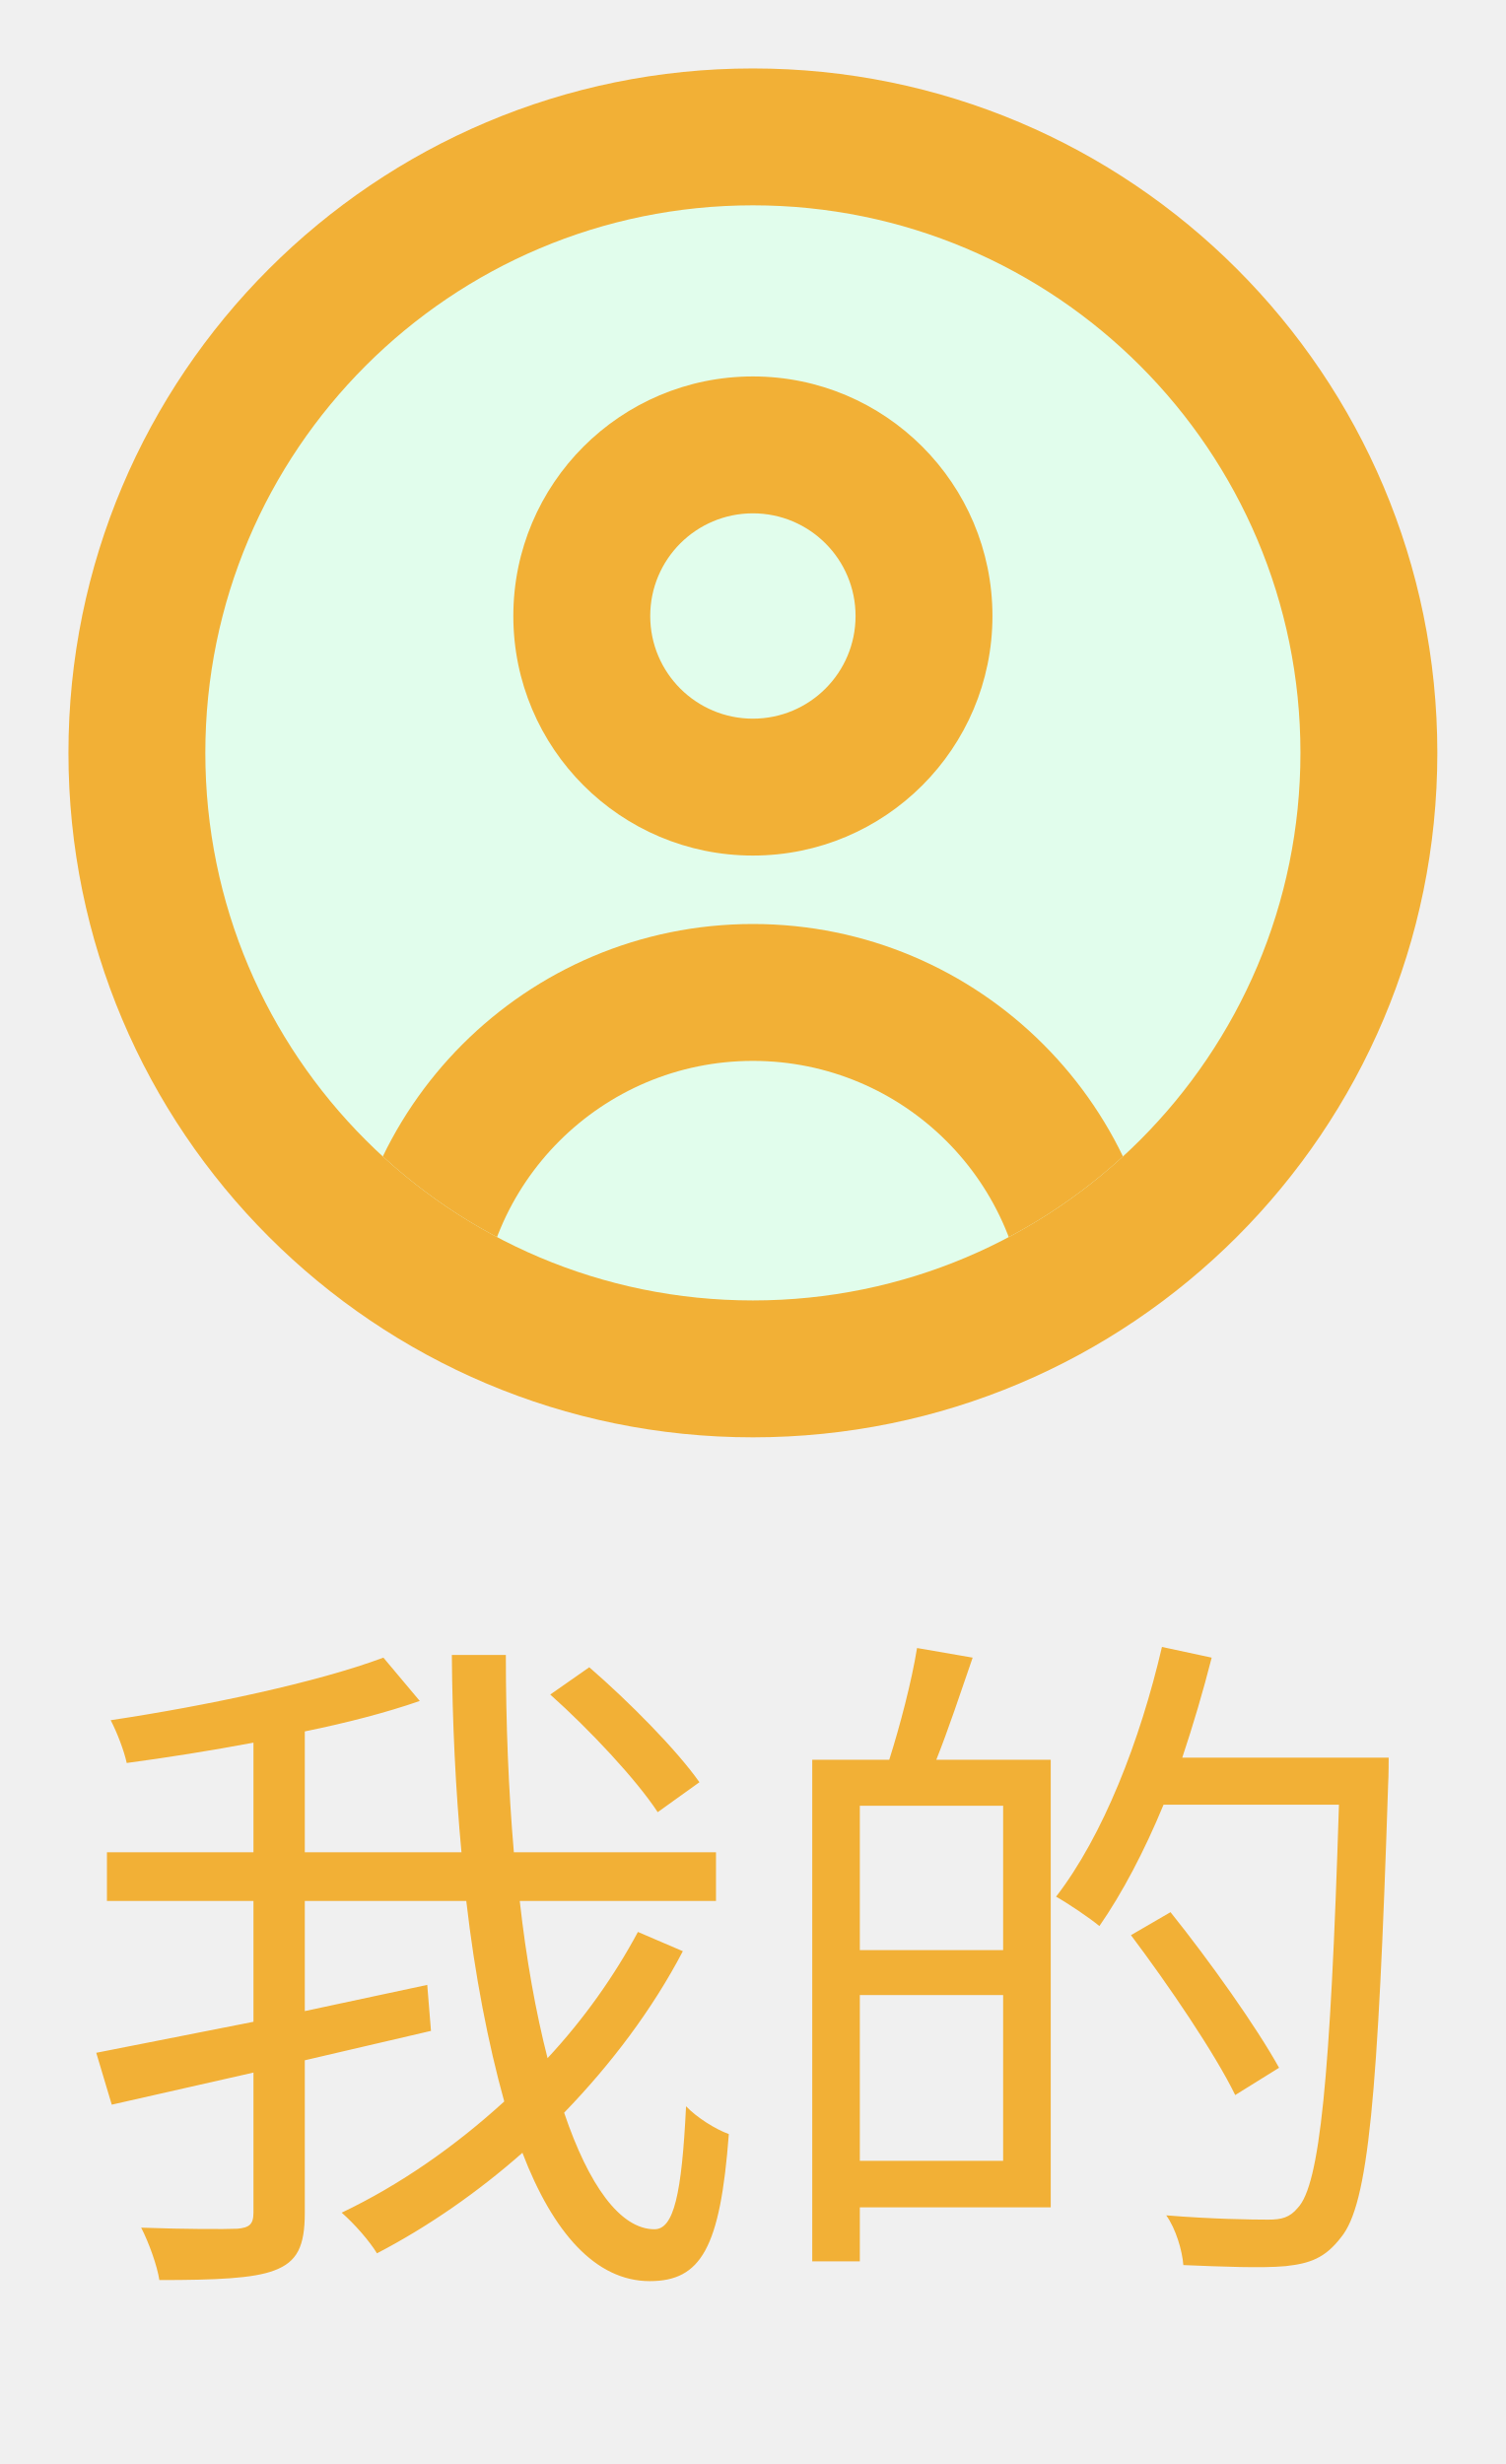
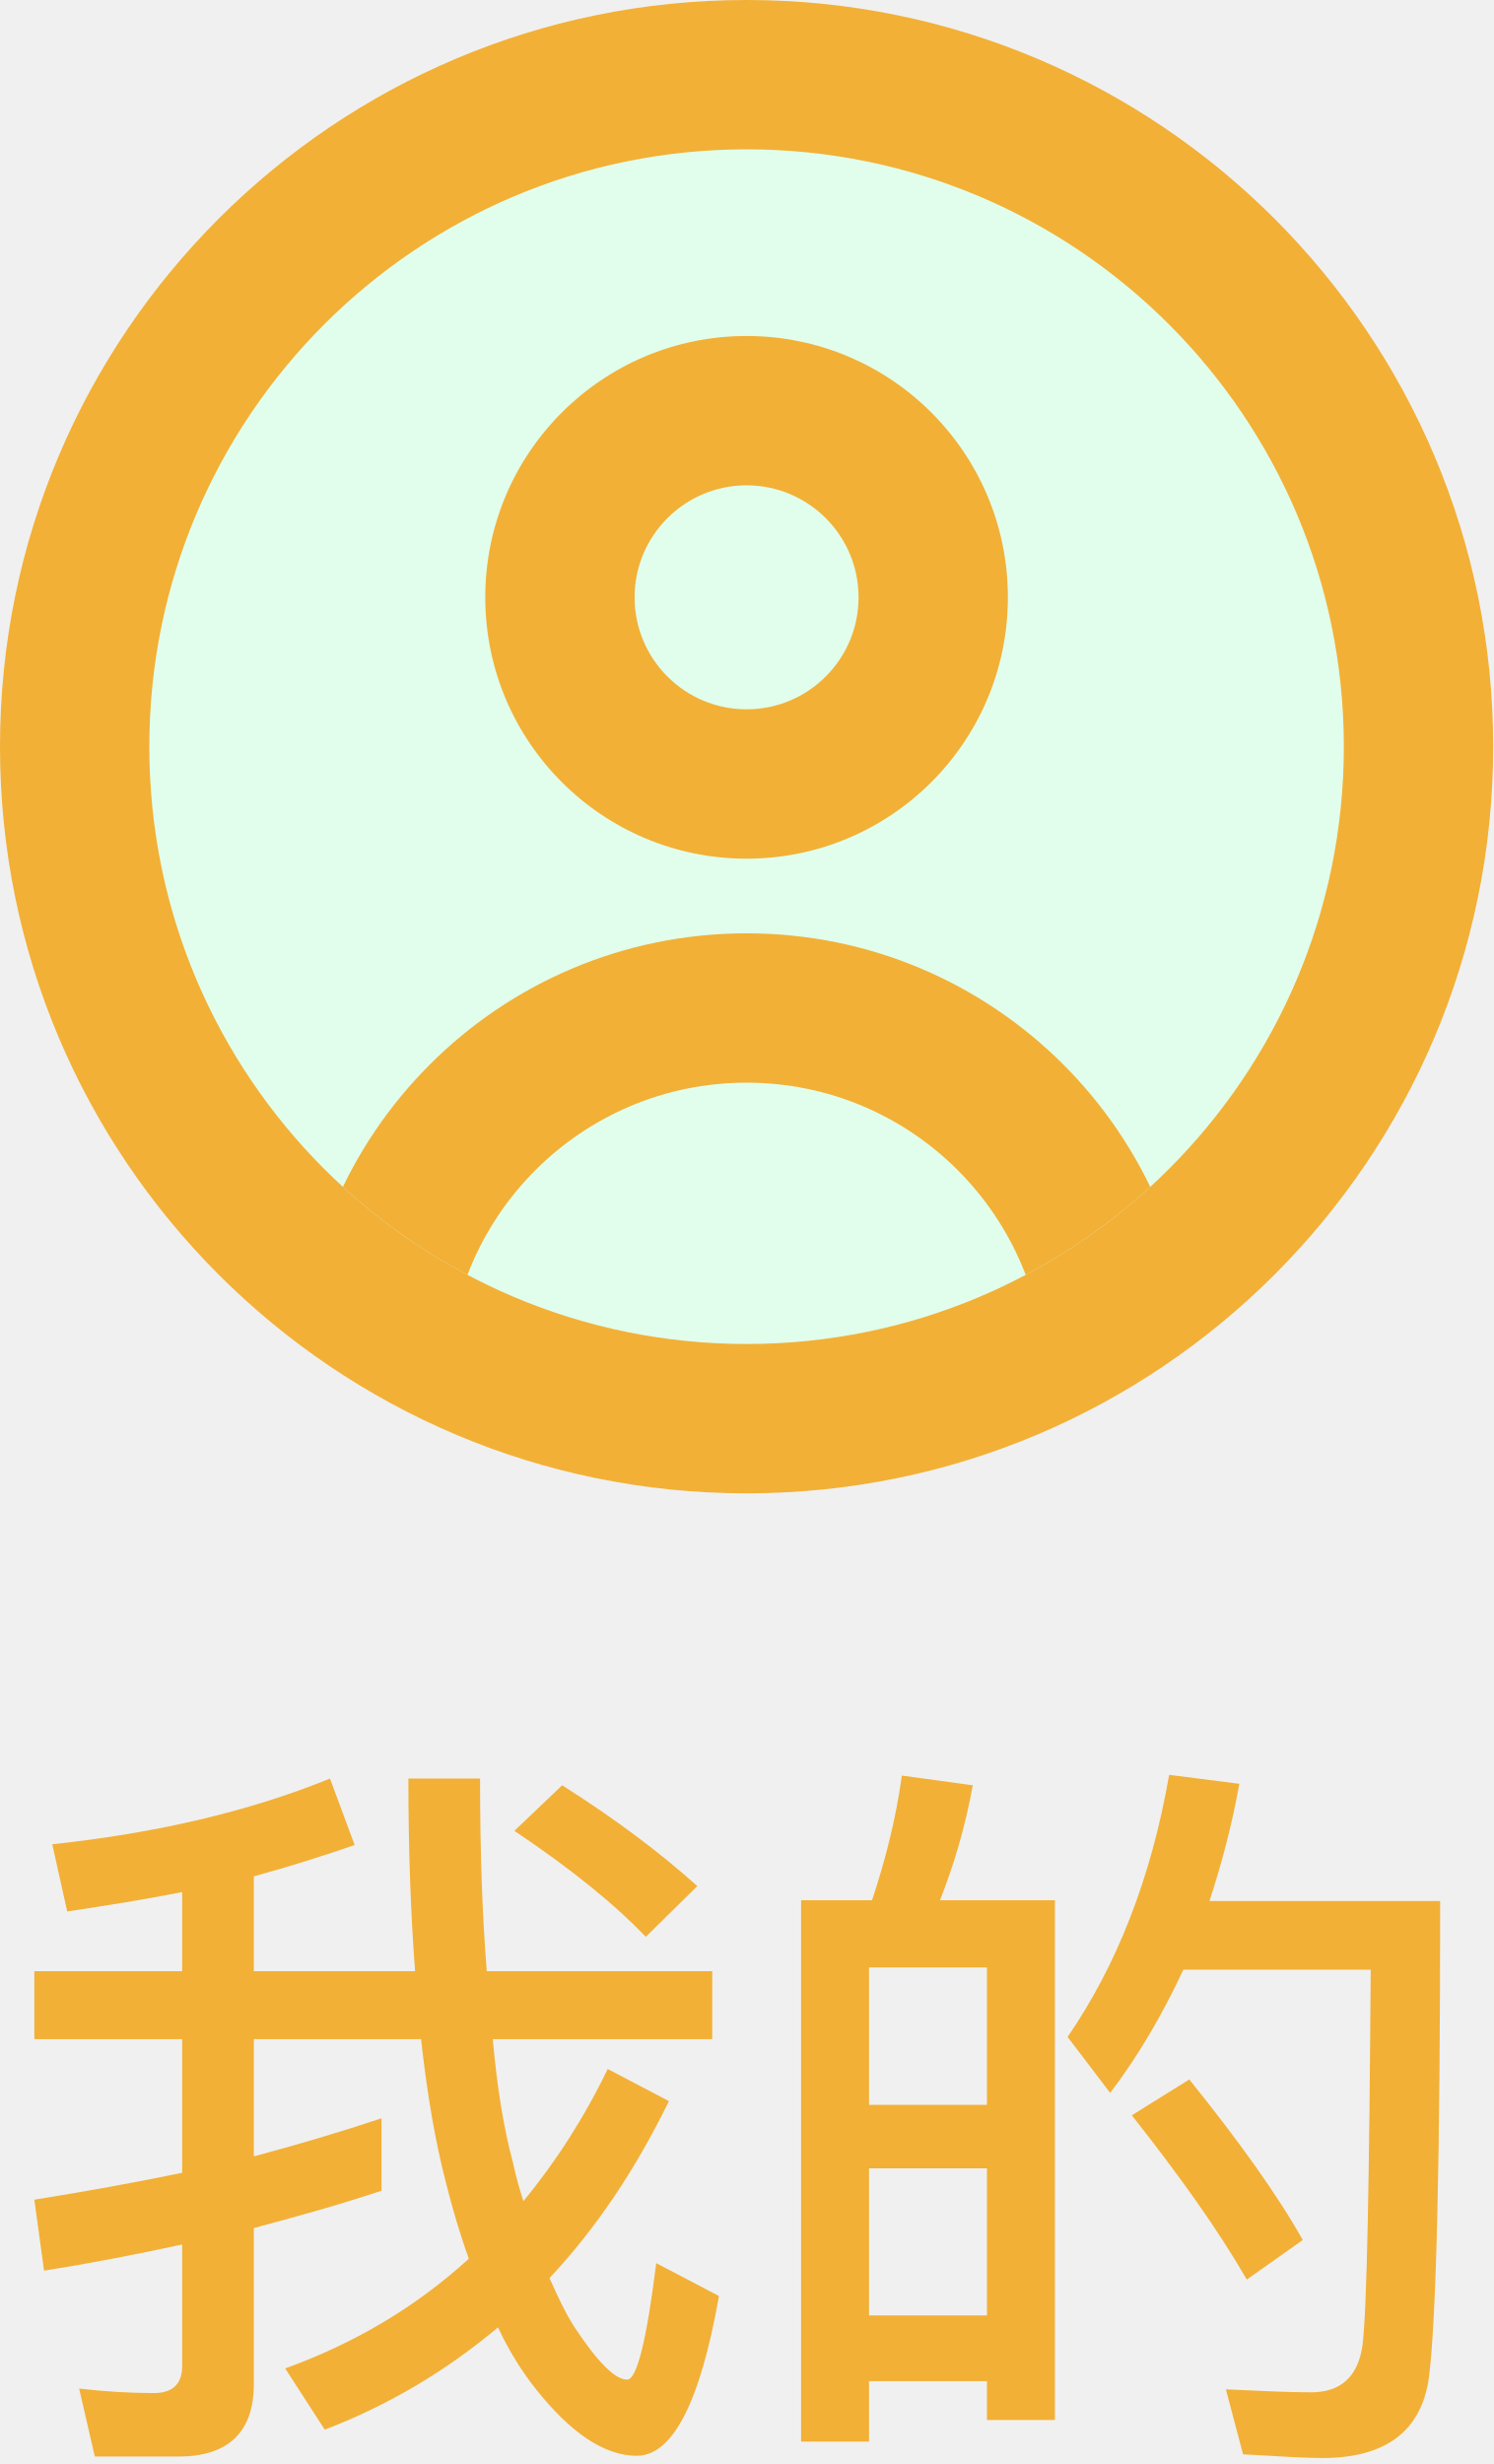
- <svg xmlns="http://www.w3.org/2000/svg" xmlns:xlink="http://www.w3.org/1999/xlink" width="44px" height="72px" viewBox="0 0 44 72" version="1.1">
+ <svg xmlns="http://www.w3.org/2000/svg" xmlns:xlink="http://www.w3.org/1999/xlink" width="20px" height="33px" viewBox="0 0 20 33" version="1.1">
  <defs>
-     <path d="M16,32 C24.837,32 32,24.837 32,16 C32,7.163 24.837,0 16,0 C7.163,0 0,7.163 0,16 C0,24.837 7.163,32 16,32 Z" id="path-1" />
+     <path d="M8,16 C12.418,16 16,12.418 16,8 C16,3.582 12.418,0 8,0 C3.582,0 0,3.582 0,8 C0,12.418 3.582,16 8,16 Z" id="path-1" />
  </defs>
-   <g id="标签-我的（选中）" stroke="none" stroke-width="1" fill="none" fill-rule="evenodd">
-     <g id="标签-首页-copy-6">
-       <text id="我的" font-family="PingFangSC-Medium, PingFang SC" font-size="20" font-weight="400" fill="#F2B036">
-         <tspan x="2" y="65">我的</tspan>
-       </text>
-       <g id="首页">
-         <rect id="矩形" x="0" y="0" width="44" height="44" />
-         <path d="M22,42 C10.954,42 2,33.046 2,22 C2,10.954 10.954,2 22,2 C33.046,2 42,10.954 42,22 C42,33.046 33.046,42 22,42 Z" id="路径" fill="#F2B036" fill-rule="nonzero" />
-         <g id="路径-2" transform="translate(6, 6)">
-           <mask id="mask-2" fill="white">
-             <use xlink:href="#path-1" />
-           </mask>
-           <use id="路径" fill="#E1FDEC" fill-rule="nonzero" xlink:href="#path-1" />
-           <path d="M16,41 C20.418,41 24,37.418 24,33 C24,28.582 20.418,25 16,25 C11.582,25 8,28.582 8,33 C8,37.418 11.582,41 16,41 Z M16,45 C9.373,45 4,39.627 4,33 C4,26.373 9.373,21 16,21 C22.627,21 28,26.373 28,33 C28,39.627 22.627,45 16,45 Z" id="椭圆形" fill="#F2B036" fill-rule="nonzero" mask="url(#mask-2)" />
-           <path d="M16,15 C17.657,15 19,13.657 19,12 C19,10.343 17.657,9 16,9 C14.343,9 13,10.343 13,12 C13,13.657 14.343,15 16,15 Z M16,19 C12.134,19 9,15.866 9,12 C9,8.134 12.134,5 16,5 C19.866,5 23,8.134 23,12 C23,15.866 19.866,19 16,19 Z" id="椭圆形" fill="#F2B036" fill-rule="nonzero" mask="url(#mask-2)" />
+   <g id="控件组" stroke="none" stroke-width="1" fill="none" fill-rule="evenodd">
+     <g id="画板" transform="translate(-202, -240)">
+       <g id="标签-我的（选中）" transform="translate(201, 239)">
+         <path d="M6.11,29.37 L6.11,30.34 C5.57,30.52 5,30.68 4.4,30.84 L4.4,32.93 C4.4,33.57 4.06,33.9 3.39,33.9 L2.27,33.9 L2.06,32.99 C2.41,33.03 2.74,33.05 3.06,33.05 C3.31,33.05 3.44,32.93 3.44,32.69 L3.44,31.06 C2.84,31.19 2.23,31.31 1.59,31.41 L1.46,30.46 C2.15,30.35 2.81,30.23 3.44,30.1 L3.44,28.31 L1.46,28.31 L1.46,27.4 L3.44,27.4 L3.44,26.34 C2.94,26.44 2.43,26.52 1.9,26.6 L1.7,25.7 C3.1,25.55 4.34,25.26 5.42,24.82 L5.75,25.71 C5.32,25.86 4.87,26 4.4,26.13 L4.4,27.4 L6.56,27.4 C6.5,26.62 6.47,25.76 6.47,24.82 L7.43,24.82 C7.43,25.8 7.46,26.66 7.52,27.4 L10.54,27.4 L10.54,28.31 L7.6,28.31 C7.66,28.97 7.75,29.52 7.87,29.96 C7.91,30.15 7.96,30.32 8.01,30.48 C8.44,29.96 8.82,29.37 9.14,28.71 L9.96,29.14 C9.51,30.06 8.98,30.85 8.36,31.51 C8.48,31.78 8.59,32.01 8.71,32.19 C9.01,32.64 9.24,32.87 9.4,32.87 C9.53,32.87 9.66,32.35 9.79,31.31 L10.63,31.75 C10.38,33.17 10.01,33.89 9.53,33.89 C9.1,33.89 8.65,33.59 8.18,33 C7.99,32.76 7.82,32.49 7.67,32.17 C6.98,32.75 6.21,33.21 5.35,33.54 L4.82,32.72 C5.76,32.38 6.58,31.89 7.28,31.25 C7.16,30.92 7.06,30.58 6.97,30.22 C6.83,29.68 6.72,29.04 6.64,28.31 L4.4,28.31 L4.4,29.88 C5,29.72 5.57,29.55 6.11,29.37 Z M8.53,24.91 C9.24,25.36 9.84,25.81 10.34,26.26 L9.65,26.94 C9.23,26.5 8.65,26.03 7.89,25.52 L8.53,24.91 Z M15.13,26.45 L15.13,33.41 L14.22,33.41 L14.22,32.89 L12.64,32.89 L12.64,33.7 L11.73,33.7 L11.73,26.45 L12.68,26.45 C12.86,25.91 13,25.36 13.08,24.78 L14.03,24.91 C13.93,25.46 13.78,25.97 13.59,26.45 L15.13,26.45 Z M12.64,32.01 L14.22,32.01 L14.22,30.04 L12.64,30.04 L12.64,32.01 Z M12.64,29.19 L14.22,29.19 L14.22,27.35 L12.64,27.35 L12.64,29.19 Z M16.93,28.85 C17.59,29.67 18.1,30.38 18.45,31 L17.7,31.53 C17.32,30.87 16.8,30.14 16.16,29.33 L16.93,28.85 Z M20.29,26.46 C20.29,29.91 20.24,32.04 20.14,32.84 C20.04,33.56 19.56,33.92 18.71,33.92 C18.51,33.92 18.15,33.9 17.65,33.87 L17.42,33 C17.86,33.02 18.24,33.04 18.56,33.04 C18.96,33.04 19.19,32.83 19.25,32.41 C19.31,31.91 19.34,30.23 19.36,27.38 L16.85,27.38 C16.57,27.98 16.25,28.53 15.87,29.03 L15.3,28.28 C15.96,27.32 16.42,26.15 16.66,24.77 L17.6,24.89 C17.5,25.45 17.36,25.97 17.2,26.46 L20.29,26.46 Z" id="我的" fill="#F2B036" fill-rule="nonzero" />
+         <g id="首页">
+           <rect id="矩形" x="0" y="0" width="22" height="22" />
+           <path d="M11,21 C5.477,21 1,16.523 1,11 C1,5.477 5.477,1 11,1 C16.523,1 21,5.477 21,11 C21,16.523 16.523,21 11,21 Z" id="路径" fill="#F2B036" fill-rule="nonzero" />
+           <g id="路径-2" transform="translate(3, 3)">
+             <mask id="mask-2" fill="white">
+               <use xlink:href="#path-1" />
+             </mask>
+             <use id="路径" fill="#E1FDEC" fill-rule="nonzero" xlink:href="#path-1" />
+             <path d="M8,20.5 C10.209,20.5 12,18.709 12,16.5 C12,14.291 10.209,12.5 8,12.5 C5.791,12.5 4,14.291 4,16.5 C4,18.709 5.791,20.5 8,20.5 Z M8,22.5 C4.686,22.5 2,19.814 2,16.5 C2,13.186 4.686,10.5 8,10.5 C11.314,10.5 14,13.186 14,16.5 C14,19.814 11.314,22.5 8,22.5 Z" id="椭圆形" fill="#F2B036" fill-rule="nonzero" mask="url(#mask-2)" />
+             <path d="M8,7.5 C8.828,7.5 9.5,6.828 9.5,6 C9.5,5.172 8.828,4.5 8,4.5 C7.172,4.5 6.5,5.172 6.5,6 C6.5,6.828 7.172,7.5 8,7.5 Z M8,9.5 C6.067,9.5 4.5,7.933 4.5,6 C4.5,4.067 6.067,2.5 8,2.5 C9.933,2.5 11.5,4.067 11.5,6 C11.5,7.933 9.933,9.5 8,9.5 Z" id="椭圆形" fill="#F2B036" fill-rule="nonzero" mask="url(#mask-2)" />
+           </g>
        </g>
      </g>
    </g>
  </g>
</svg>
